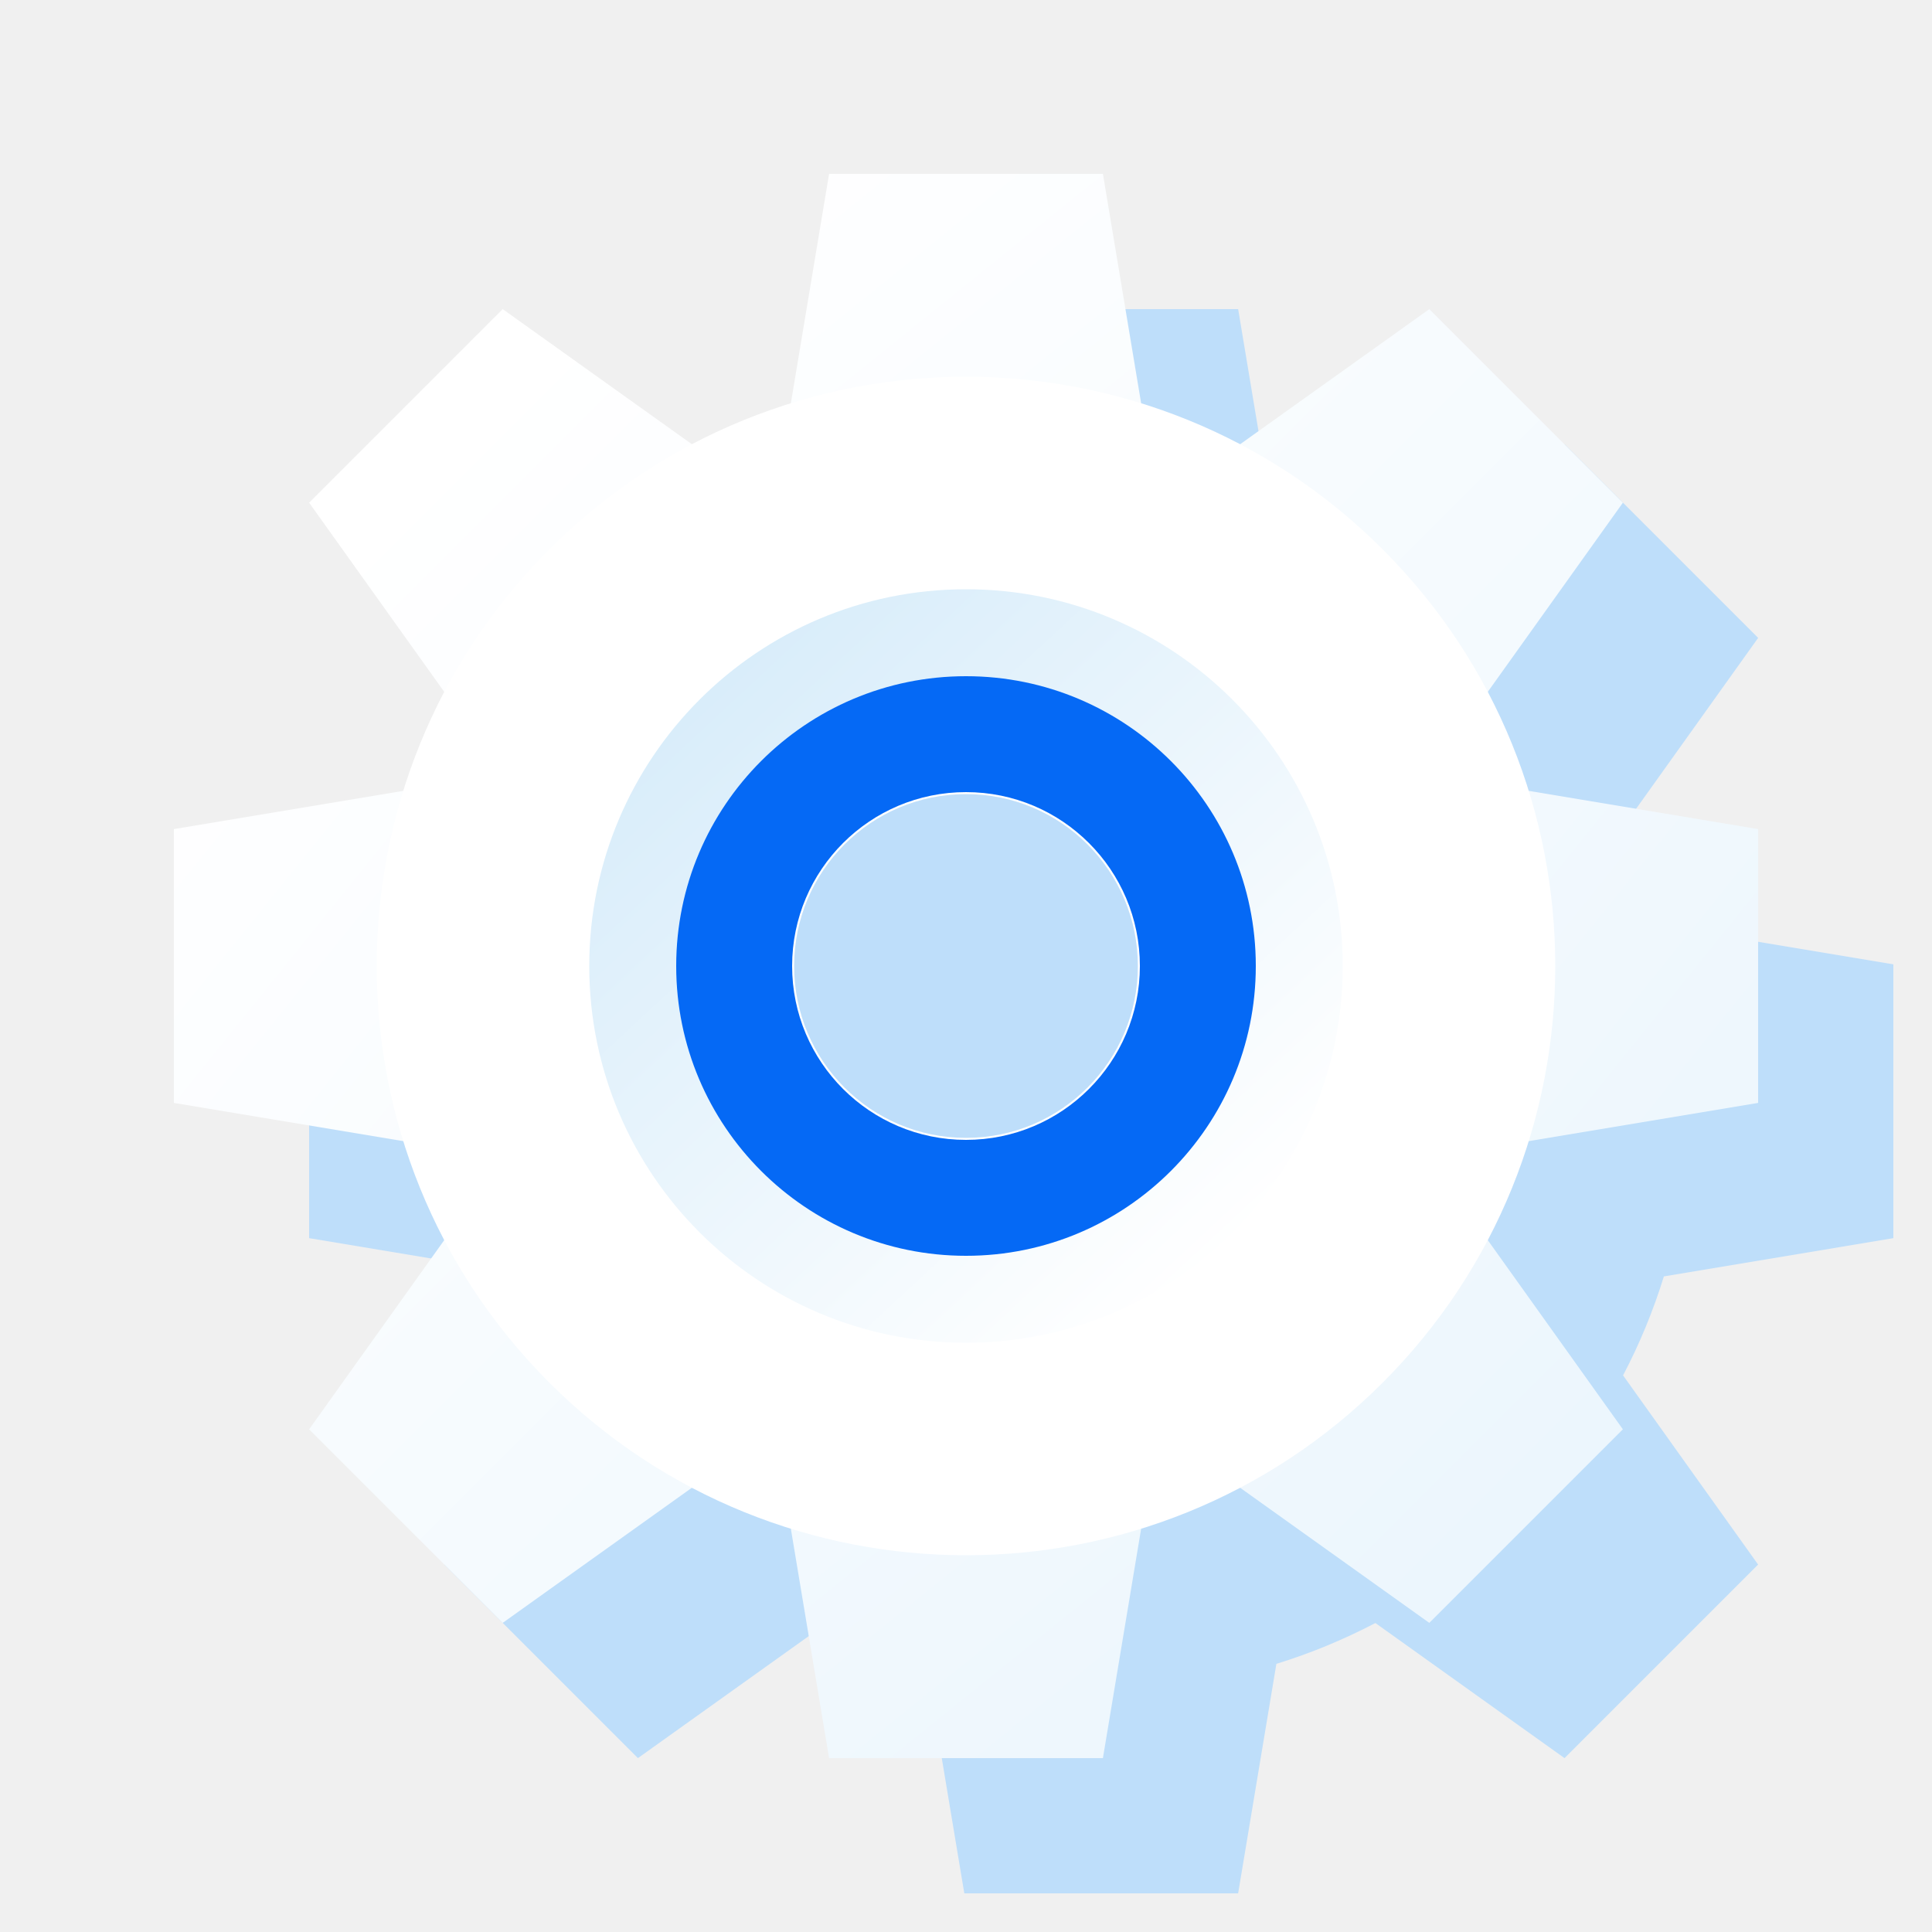
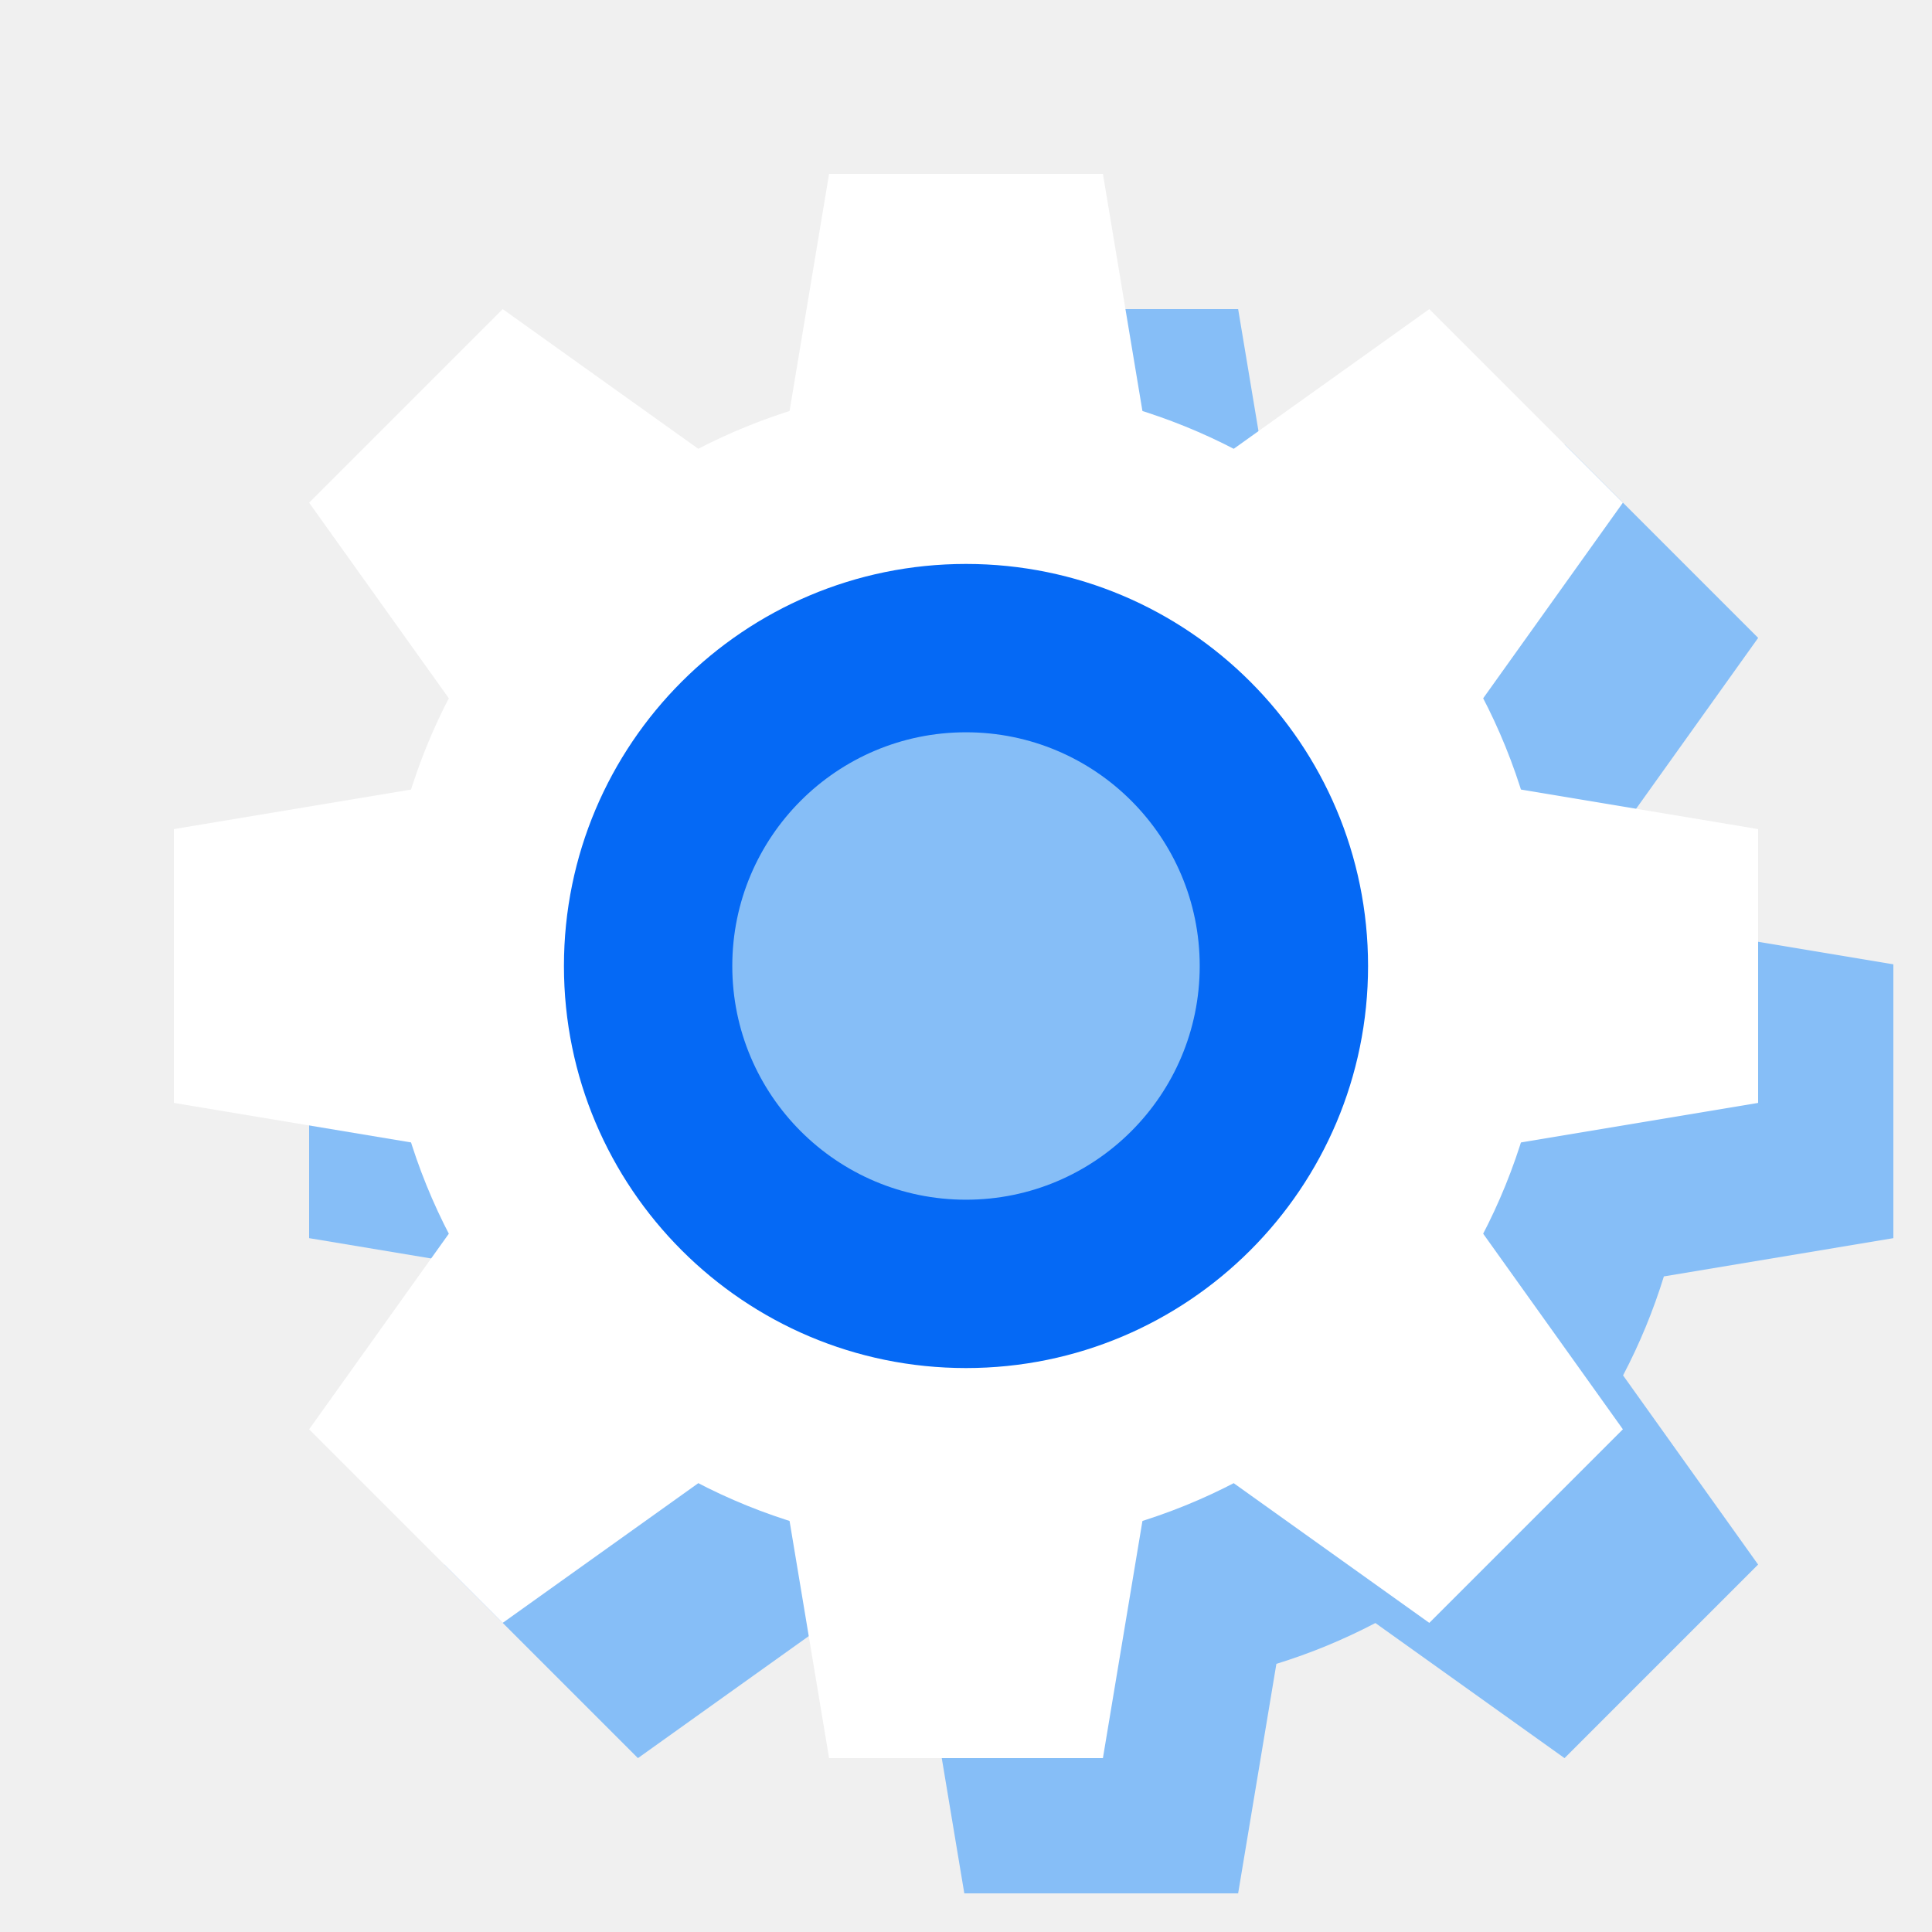
- <svg xmlns="http://www.w3.org/2000/svg" xmlns:xlink="http://www.w3.org/1999/xlink" width="200" height="200" viewBox="0 0 200 200">
+ <svg xmlns="http://www.w3.org/2000/svg" width="200" height="200" viewBox="0 0 200 200">
  <defs>
-     <linearGradient id="linear-gradient" x1="2.663" y1="2.987" x2="-0.093" y2="-0.075" gradientUnits="objectBoundingBox">
-       <stop offset="0" stop-color="#ecf6fd" />
-       <stop offset="1" stop-color="#fff" />
-     </linearGradient>
-     <linearGradient id="linear-gradient-2" x1="1.163" y1="1.153" x2="-1.593" y2="-1.909" xlink:href="#linear-gradient" />
-     <linearGradient id="linear-gradient-3" x1="1.153" y1="1.163" x2="-1.909" y2="-1.593" xlink:href="#linear-gradient" />
-     <linearGradient id="linear-gradient-4" x1="2.987" y1="2.663" x2="-0.075" y2="-0.093" xlink:href="#linear-gradient" />
-     <linearGradient id="linear-gradient-5" x1="1.685" y1="1.599" x2="-0.542" y2="-0.628" xlink:href="#linear-gradient" />
-     <linearGradient id="linear-gradient-6" x1="1.599" y1="1.685" x2="-0.628" y2="-0.542" xlink:href="#linear-gradient" />
-     <linearGradient id="linear-gradient-7" x1="0.785" y1="0.785" x2="-1.442" y2="-1.442" xlink:href="#linear-gradient" />
-     <linearGradient id="linear-gradient-8" x1="2.499" y1="2.499" x2="0.272" y2="0.272" xlink:href="#linear-gradient" />
-     <linearGradient id="linear-gradient-9" x1="0.857" y1="0.843" x2="0.171" y2="0.105" gradientUnits="objectBoundingBox">
-       <stop offset="0" stop-color="#d9edfa" />
-       <stop offset="1" stop-color="#fff" />
-     </linearGradient>
    <clipPath id="clip-austral-icon-gear">
      <rect width="200" height="200" />
    </clipPath>
  </defs>
  <g id="austral-icon-gear" clip-path="url(#clip-austral-icon-gear)">
    <g id="Groupe_14" data-name="Groupe 14">
      <rect id="BG" width="200" height="200" fill="none" />
-       <path id="Shadow" d="M748.481,871.858V843.512l-23.759-3.96A60.608,60.608,0,0,0,720.5,829.3l13.985-19.58-20.039-20.039L694.861,803.67a60.605,60.605,0,0,0-10.247-4.226l-3.96-23.759H652.308l-3.96,23.759a60.722,60.722,0,0,0-10.247,4.227L618.52,789.685l-20.039,20.039,13.986,19.582a60.588,60.588,0,0,0-4.226,10.246l-23.76,3.96v28.346l23.76,3.96a60.588,60.588,0,0,0,4.226,10.246l-13.986,19.582,20.039,20.039L638.1,911.7a60.588,60.588,0,0,0,10.246,4.226l3.96,23.76h28.346l3.96-23.759a60.6,60.6,0,0,0,10.247-4.227l19.581,13.986,20.039-20.039L720.5,886.065a60.6,60.6,0,0,0,4.226-10.247Z" transform="translate(-552.481 -743.685)" fill="#bedefa" />
+       <path id="Shadow" d="M748.481,871.858V843.512l-23.759-3.96A60.608,60.608,0,0,0,720.5,829.3l13.985-19.58-20.039-20.039L694.861,803.67a60.605,60.605,0,0,0-10.247-4.226l-3.96-23.759H652.308l-3.96,23.759a60.722,60.722,0,0,0-10.247,4.227L618.52,789.685l-20.039,20.039,13.986,19.582a60.588,60.588,0,0,0-4.226,10.246l-23.76,3.96v28.346l23.76,3.96a60.588,60.588,0,0,0,4.226,10.246l-13.986,19.582,20.039,20.039L638.1,911.7a60.588,60.588,0,0,0,10.246,4.226l3.96,23.76h28.346l3.96-23.759a60.6,60.6,0,0,0,10.247-4.227l19.581,13.986,20.039-20.039L720.5,886.065a60.6,60.6,0,0,0,4.226-10.247Z" transform="translate(-552.481 -743.685)" fill="#86bef7" />
      <g id="Icon">
        <g id="Groupe_13" data-name="Groupe 13">
          <g id="Groupe_15" data-name="Groupe 15">
-             <path id="Tracé_10" data-name="Tracé 10" d="M120.247,54.444H79.753L85.827,18h28.346Z" fill="url(#linear-gradient)" />
-             <path id="Tracé_11" data-name="Tracé 11" d="M79.753,145.556h40.494L114.173,182H85.827Z" fill="url(#linear-gradient-2)" />
-             <path id="Tracé_12" data-name="Tracé 12" d="M145.556,120.247V79.753L182,85.827v28.346Z" fill="url(#linear-gradient-3)" />
-             <path id="Tracé_13" data-name="Tracé 13" d="M54.444,79.753v40.494L18,114.173V85.827Z" fill="url(#linear-gradient-4)" />
-             <path id="Tracé_14" data-name="Tracé 14" d="M146.529,82.1,117.9,53.471,147.961,32,168,52.039Z" fill="url(#linear-gradient-5)" />
-             <path id="Tracé_15" data-name="Tracé 15" d="M53.471,117.9,82.1,146.529,52.039,168,32,147.961Z" fill="url(#linear-gradient-6)" />
-             <path id="Tracé_16" data-name="Tracé 16" d="M117.9,146.529,146.529,117.9,168,147.961,147.961,168Z" fill="url(#linear-gradient-7)" />
-             <path id="Tracé_17" data-name="Tracé 17" d="M82.1,53.471,53.471,82.1,32,52.039,52.039,32Z" fill="url(#linear-gradient-8)" />
+             <path id="Tracé_10" data-name="Tracé 10" d="M120.247,54.444H79.753L85.827,18h28.346Z" fill="#fff" />
+             <path id="Tracé_11" data-name="Tracé 11" d="M79.753,145.556h40.494L114.173,182H85.827Z" fill="#fff" />
+             <path id="Tracé_12" data-name="Tracé 12" d="M145.556,120.247V79.753L182,85.827v28.346Z" fill="#fff" />
+             <path id="Tracé_13" data-name="Tracé 13" d="M54.444,79.753v40.494L18,114.173V85.827Z" fill="#fff" />
+             <path id="Tracé_14" data-name="Tracé 14" d="M146.529,82.1,117.9,53.471,147.961,32,168,52.039Z" fill="#fff" />
+             <path id="Tracé_15" data-name="Tracé 15" d="M53.471,117.9,82.1,146.529,52.039,168,32,147.961Z" fill="#fff" />
+             <path id="Tracé_16" data-name="Tracé 16" d="M117.9,146.529,146.529,117.9,168,147.961,147.961,168Z" fill="#fff" />
+             <path id="Tracé_17" data-name="Tracé 17" d="M82.1,53.471,53.471,82.1,32,52.039,52.039,32Z" fill="#fff" />
          </g>
        </g>
-         <path id="Tracé_18" data-name="Tracé 18" d="M143.134,56.866a61,61,0,1,0,0,86.268A61,61,0,0,0,143.134,56.866ZM100,117.792A17.792,17.792,0,1,1,117.792,100,17.792,17.792,0,0,1,100,117.792Z" fill="#fff" />
-         <path id="Tracé_19" data-name="Tracé 19" d="M100,61a39,39,0,1,0,39,39A39,39,0,0,0,100,61Zm0,60a21,21,0,1,1,21-21A21,21,0,0,1,100,121Z" transform="translate(200 200) rotate(180)" fill="url(#linear-gradient-9)" />
-         <path id="Tracé_20" data-name="Tracé 20" d="M100,70a30,30,0,1,0,30,30A30,30,0,0,0,100,70Zm0,48a18,18,0,1,1,18-18A18,18,0,0,1,100,118Z" fill="#0569f5" />
+         <path id="Tracé_18" data-name="Tracé 18" d="M141.889,56.652a60.271,60.271,0,1,0,0,85.236A60.272,60.272,0,0,0,141.889,56.652Zm-42.618,60.2A17.579,17.579,0,1,1,116.85,99.271,17.58,17.58,0,0,1,99.271,116.85Z" transform="translate(0.729 0.729)" fill="#fff" />
+         <path id="Tracé_19" data-name="Tracé 19" d="M102.621,61a41.621,41.621,0,1,0,41.621,41.621A41.621,41.621,0,0,0,102.621,61Z" transform="translate(202.621 202.621) rotate(180)" fill="#0569f5" />
+         <path id="Tracé_79" data-name="Tracé 79" d="M85.194,61a24.194,24.194,0,1,0,24.194,24.194A24.194,24.194,0,0,0,85.194,61Z" transform="translate(185.194 185.194) rotate(180)" fill="#86bef7" />
      </g>
    </g>
  </g>
</svg>
